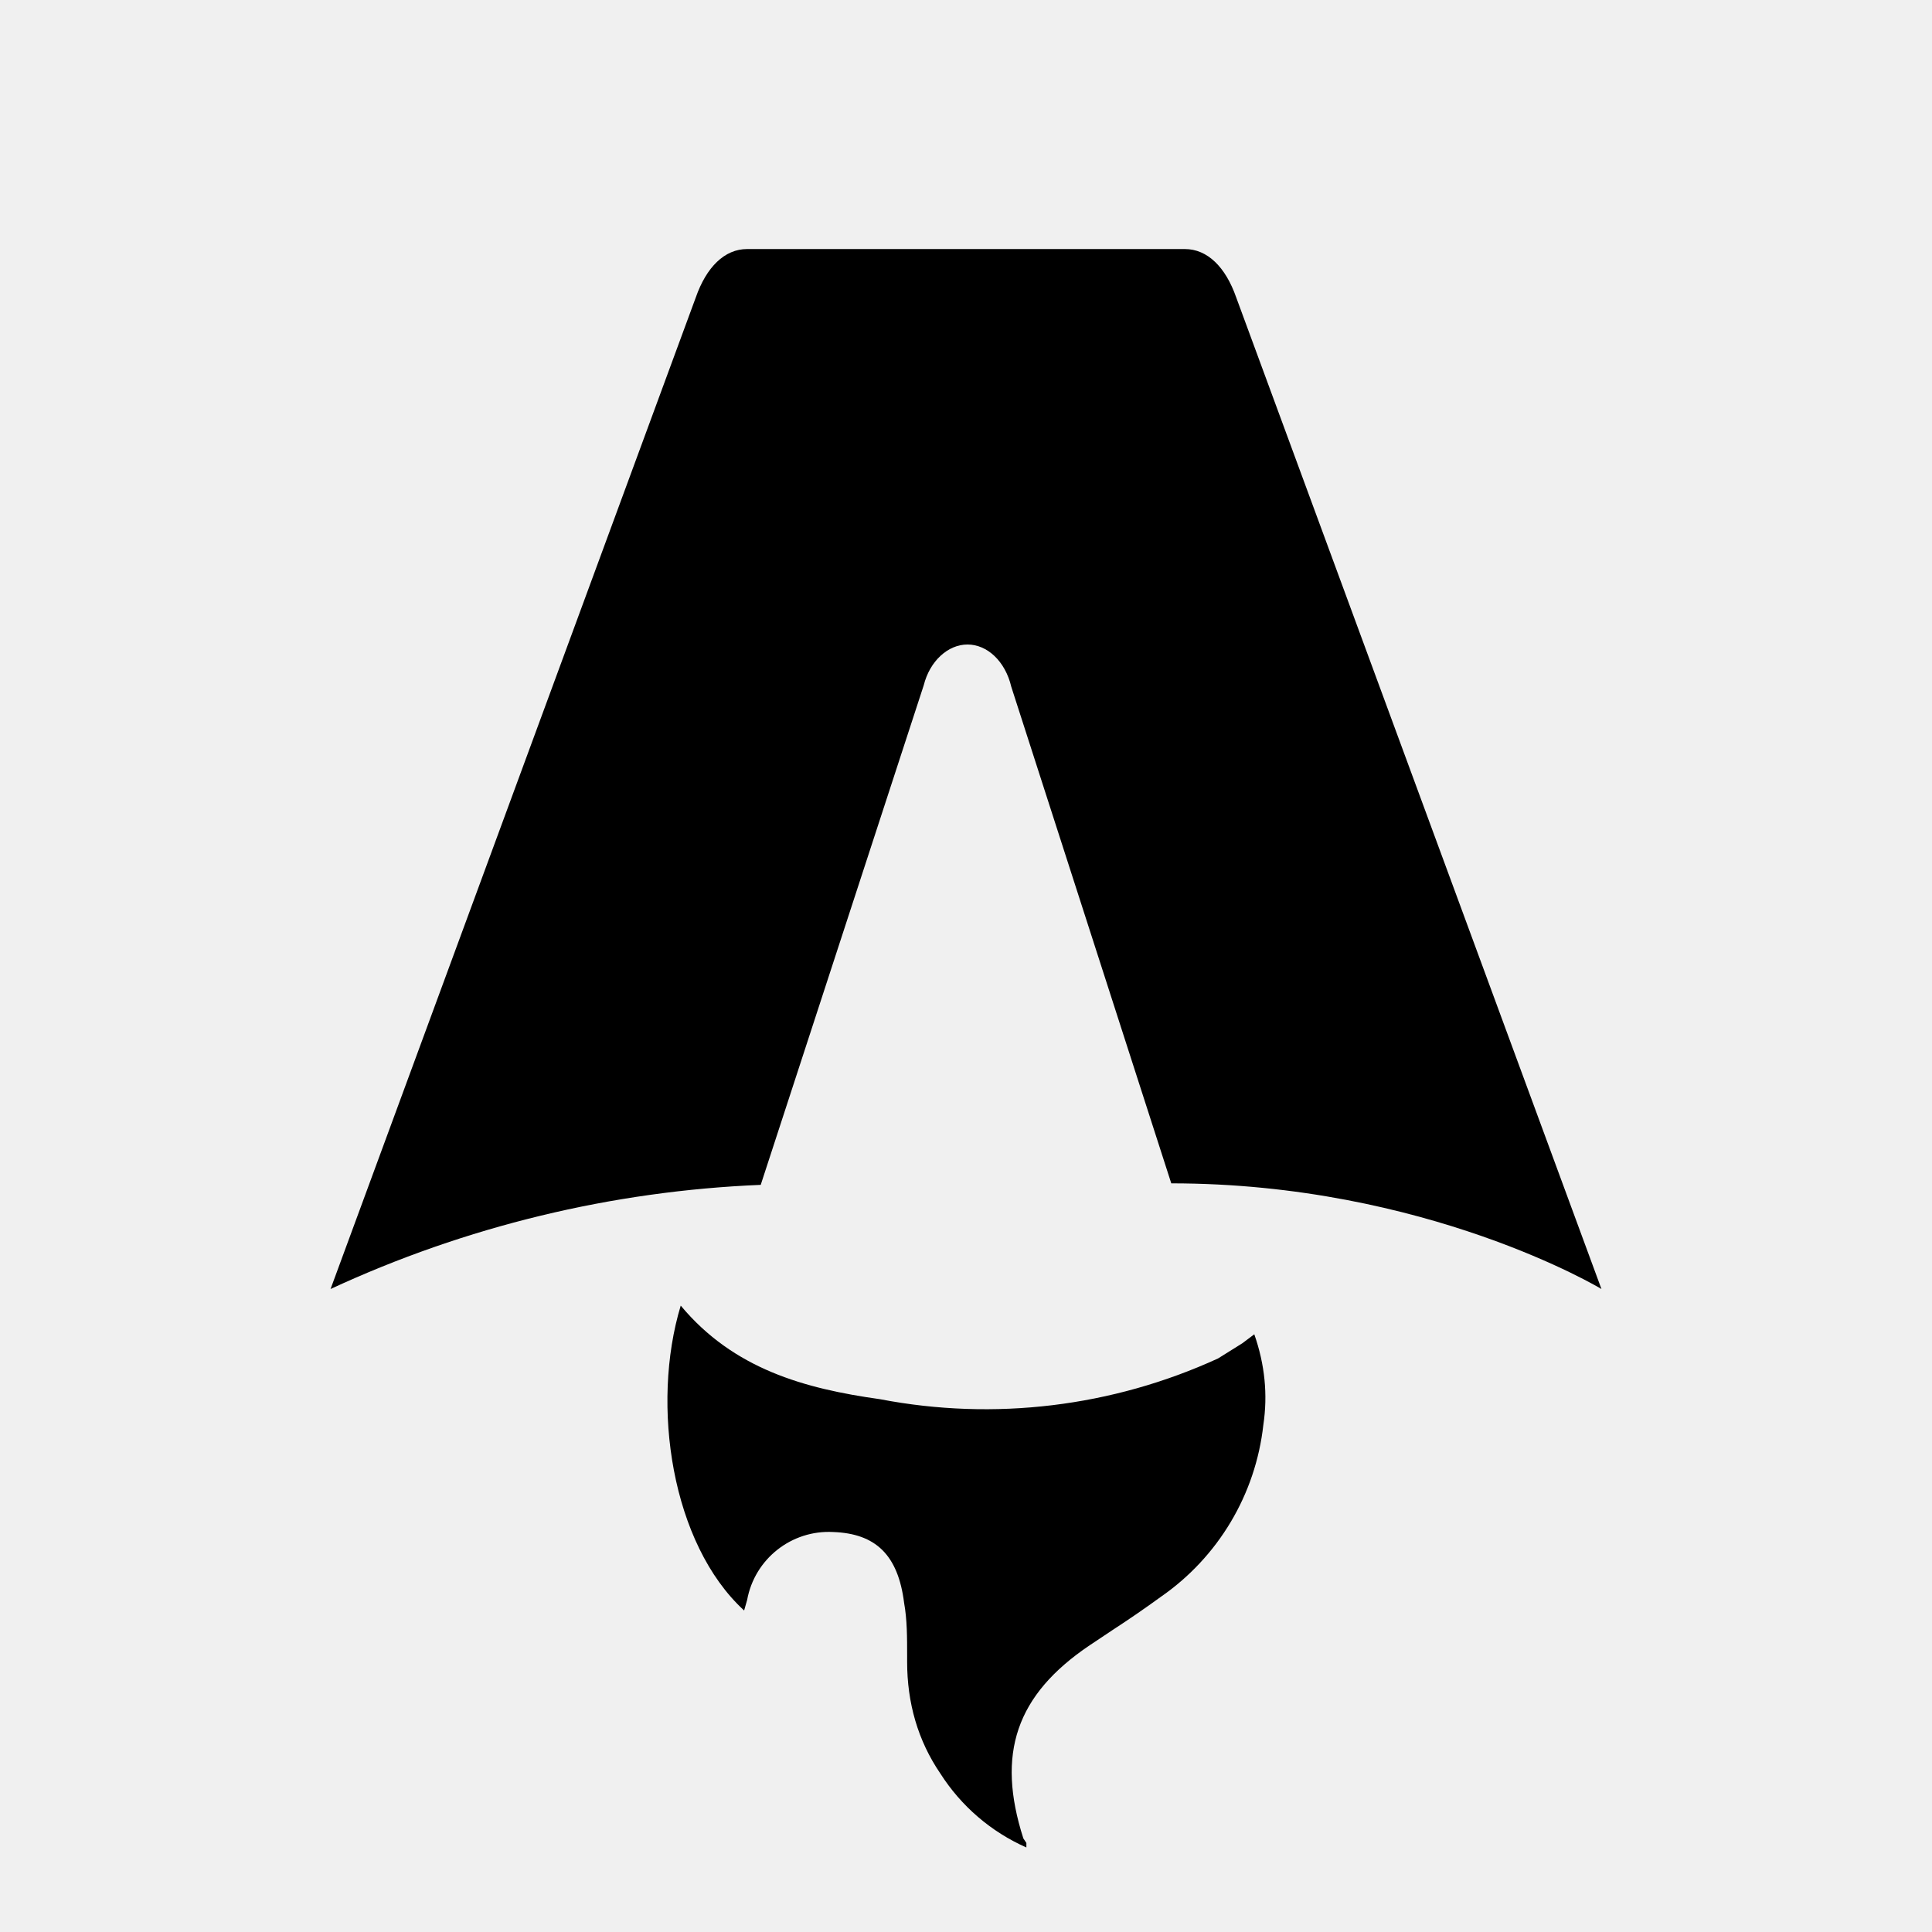
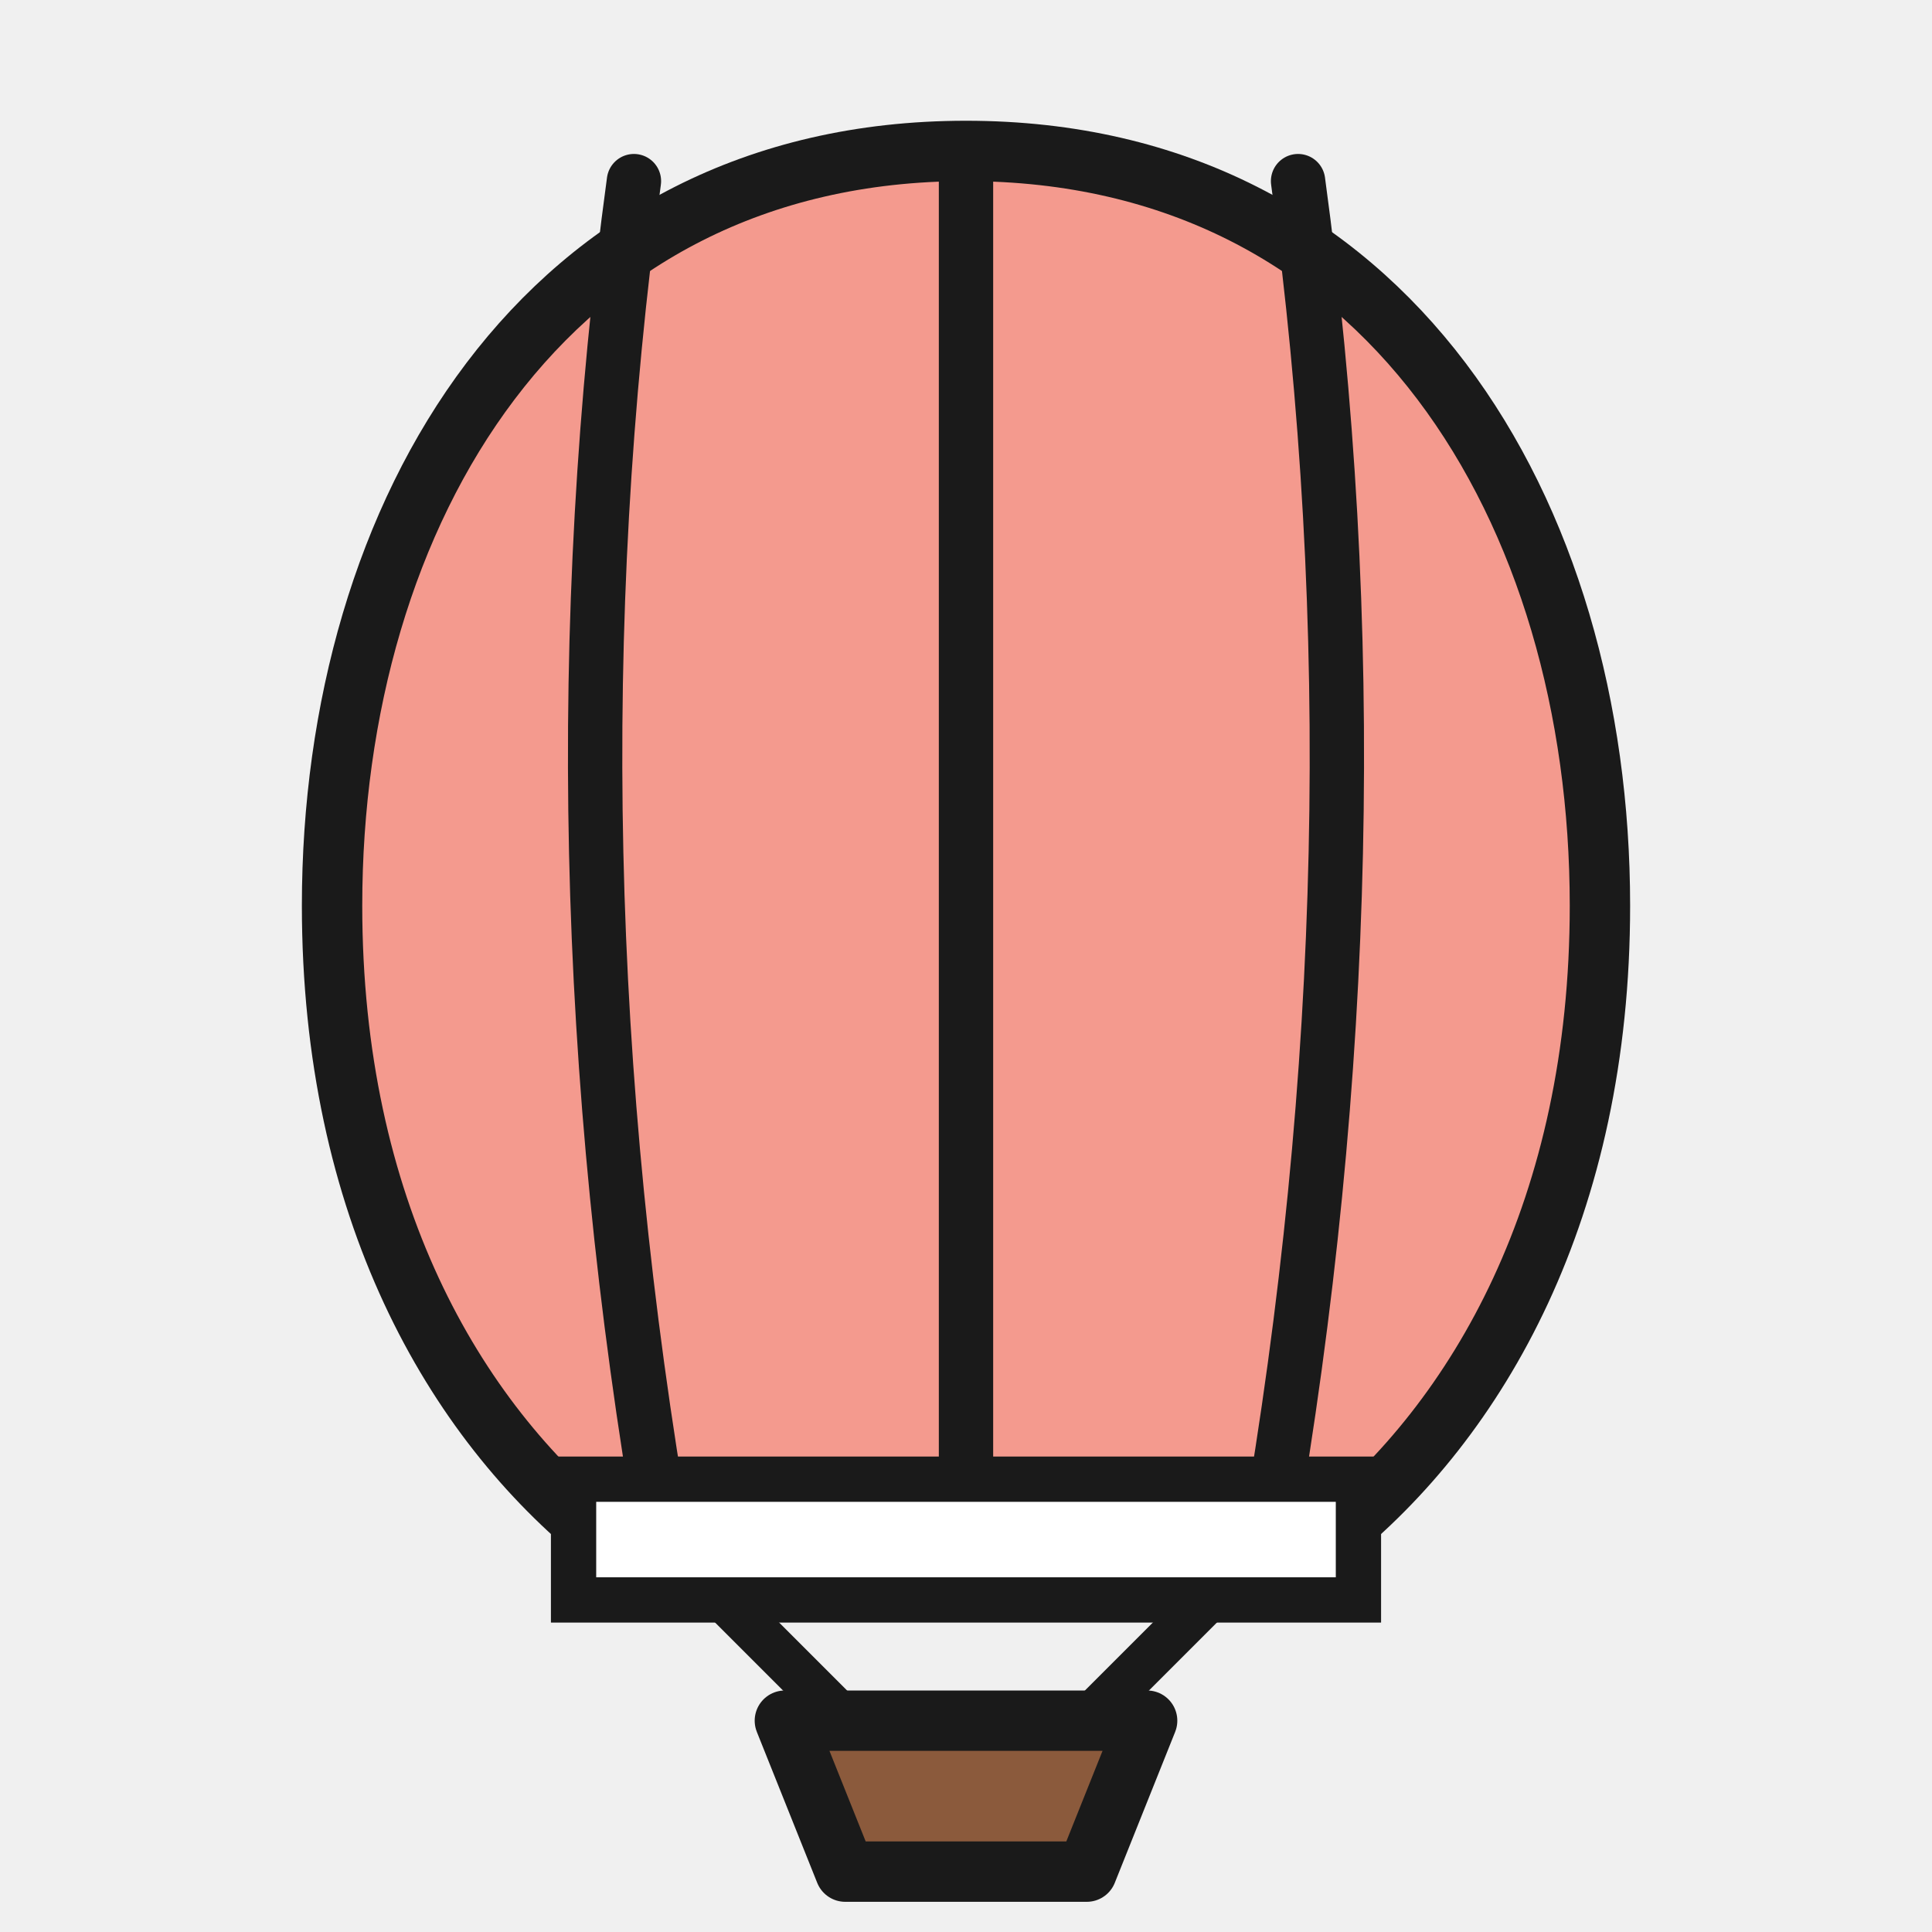
- <svg xmlns="http://www.w3.org/2000/svg" fill="none" viewBox="0 0 128 128">
-   <path d="M50.4 78.5a75.1 75.1 0 0 0-28.5 6.9l24.2-65.7c.7-2 1.9-3.2 3.4-3.2h29c1.5 0 2.7 1.2 3.4 3.2l24.2 65.7s-11.6-7-28.5-7L67 45.5c-.4-1.7-1.6-2.8-2.9-2.8-1.3 0-2.5 1.1-2.9 2.7L50.4 78.5Zm-1.1 28.2Zm-4.2-20.2c-2 6.6-.6 15.8 4.2 20.2a17.5 17.5 0 0 1 .2-.7 5.5 5.5 0 0 1 5.7-4.5c2.8.1 4.3 1.5 4.7 4.7.2 1.1.2 2.3.2 3.5v.4c0 2.7.7 5.2 2.2 7.4a13 13 0 0 0 5.7 4.9v-.3l-.2-.3c-1.8-5.6-.5-9.5 4.4-12.8l1.5-1a73 73 0 0 0 3.2-2.2 16 16 0 0 0 6.8-11.4c.3-2 .1-4-.6-6l-.8.6-1.6 1a37 37 0 0 1-22.4 2.7c-5-.7-9.7-2-13.2-6.2Z" />
-   <style>
-         path { fill: #000; }
-         @media (prefers-color-scheme: dark) {
-             path { fill: #FFF; }
-         }
-     </style>
+ <svg xmlns="http://www.w3.org/2000/svg" viewBox="0 0 64 64" fill="none">
+   <path d="M32 5 C18 5 11 17 11 30 C11 40 15 47 20 51 L44 51 C49 47 53 40 53 30 C53 17 46 5 32 5 Z" fill="#f49a8e" stroke="#1a1a1a" stroke-width="2" stroke-linejoin="round" />
+   <path d="M21 6 Q18 28 22 51" stroke="#1a1a1a" stroke-width="1.8" stroke-linecap="round" fill="none" />
+   <path d="M32 5 V51" stroke="#1a1a1a" stroke-width="1.8" fill="none" />
+   <path d="M43 6 Q46 28 42 51" stroke="#1a1a1a" stroke-width="1.8" stroke-linecap="round" fill="none" />
+   <rect x="19" y="49" width="26" height="4" fill="#fff" stroke="#1a1a1a" stroke-width="1.5" />
+   <line x1="24" y1="53" x2="28" y2="57" stroke="#1a1a1a" stroke-width="1.5" />
+   <line x1="40" y1="53" x2="36" y2="57" stroke="#1a1a1a" stroke-width="1.5" />
+   <path d="M26 57 H38 L36 62 H28 Z" fill="#8b5a3c" stroke="#1a1a1a" stroke-width="2" stroke-linejoin="round" />
</svg>
